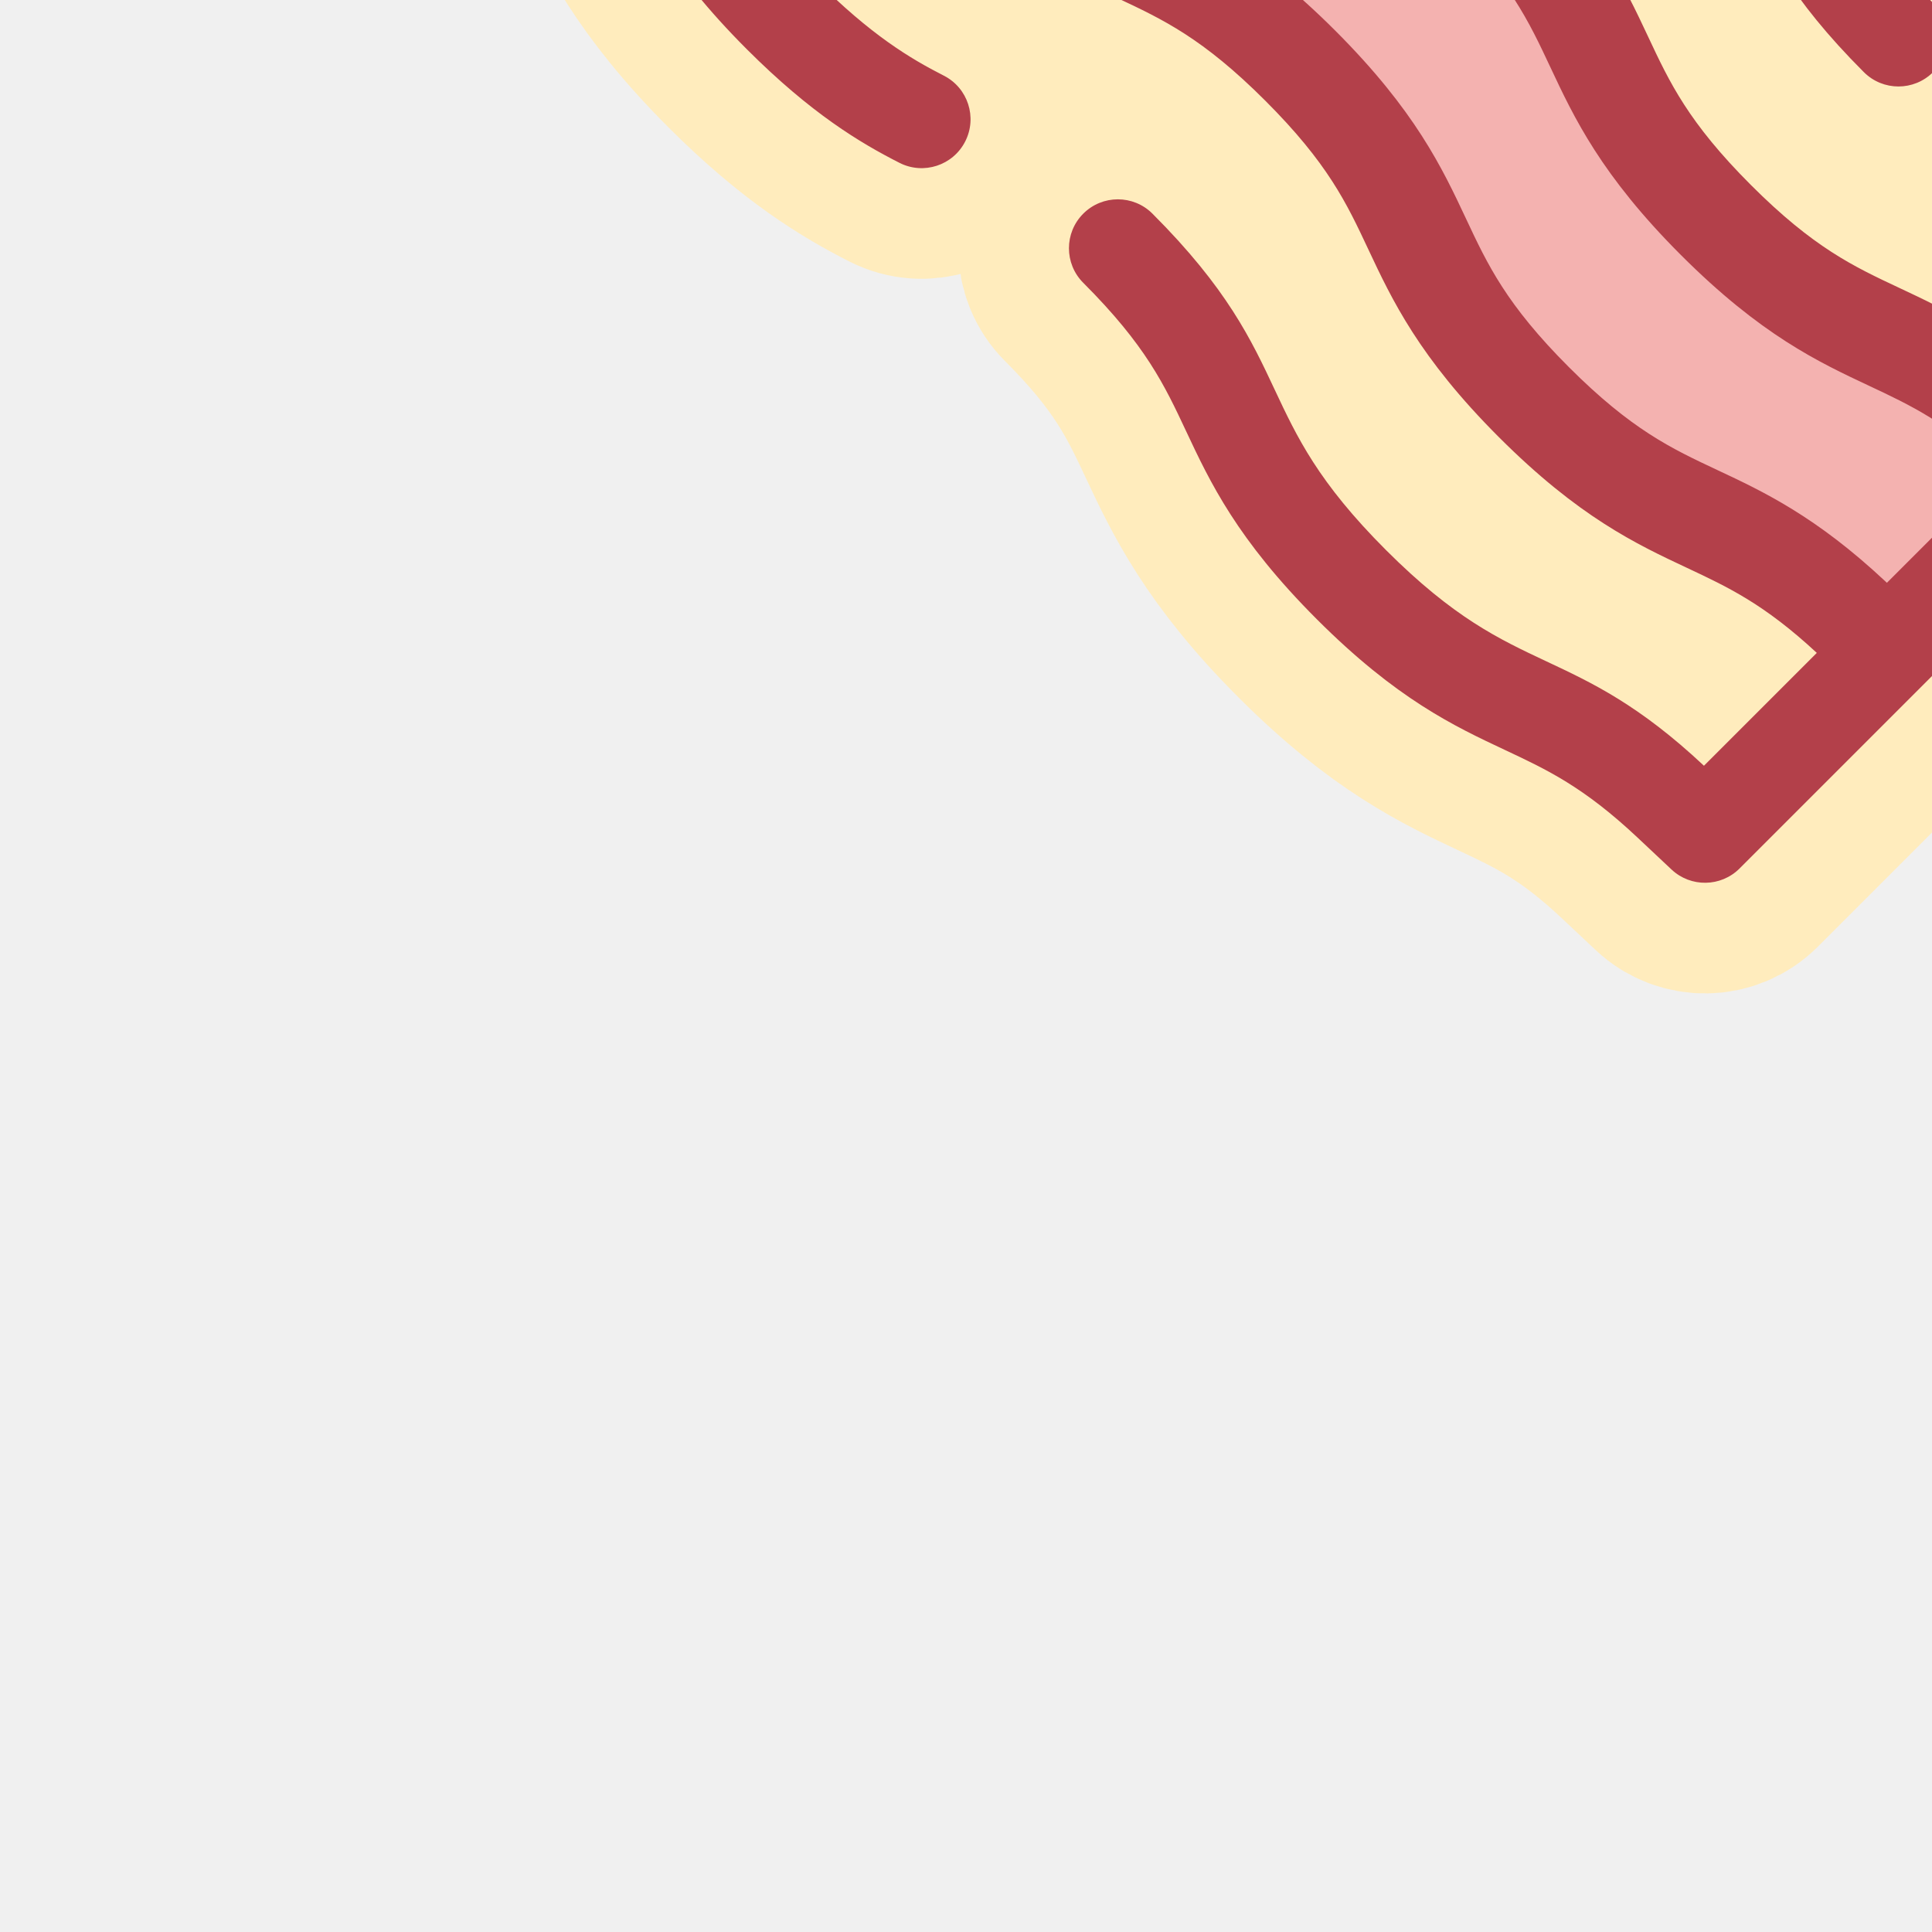
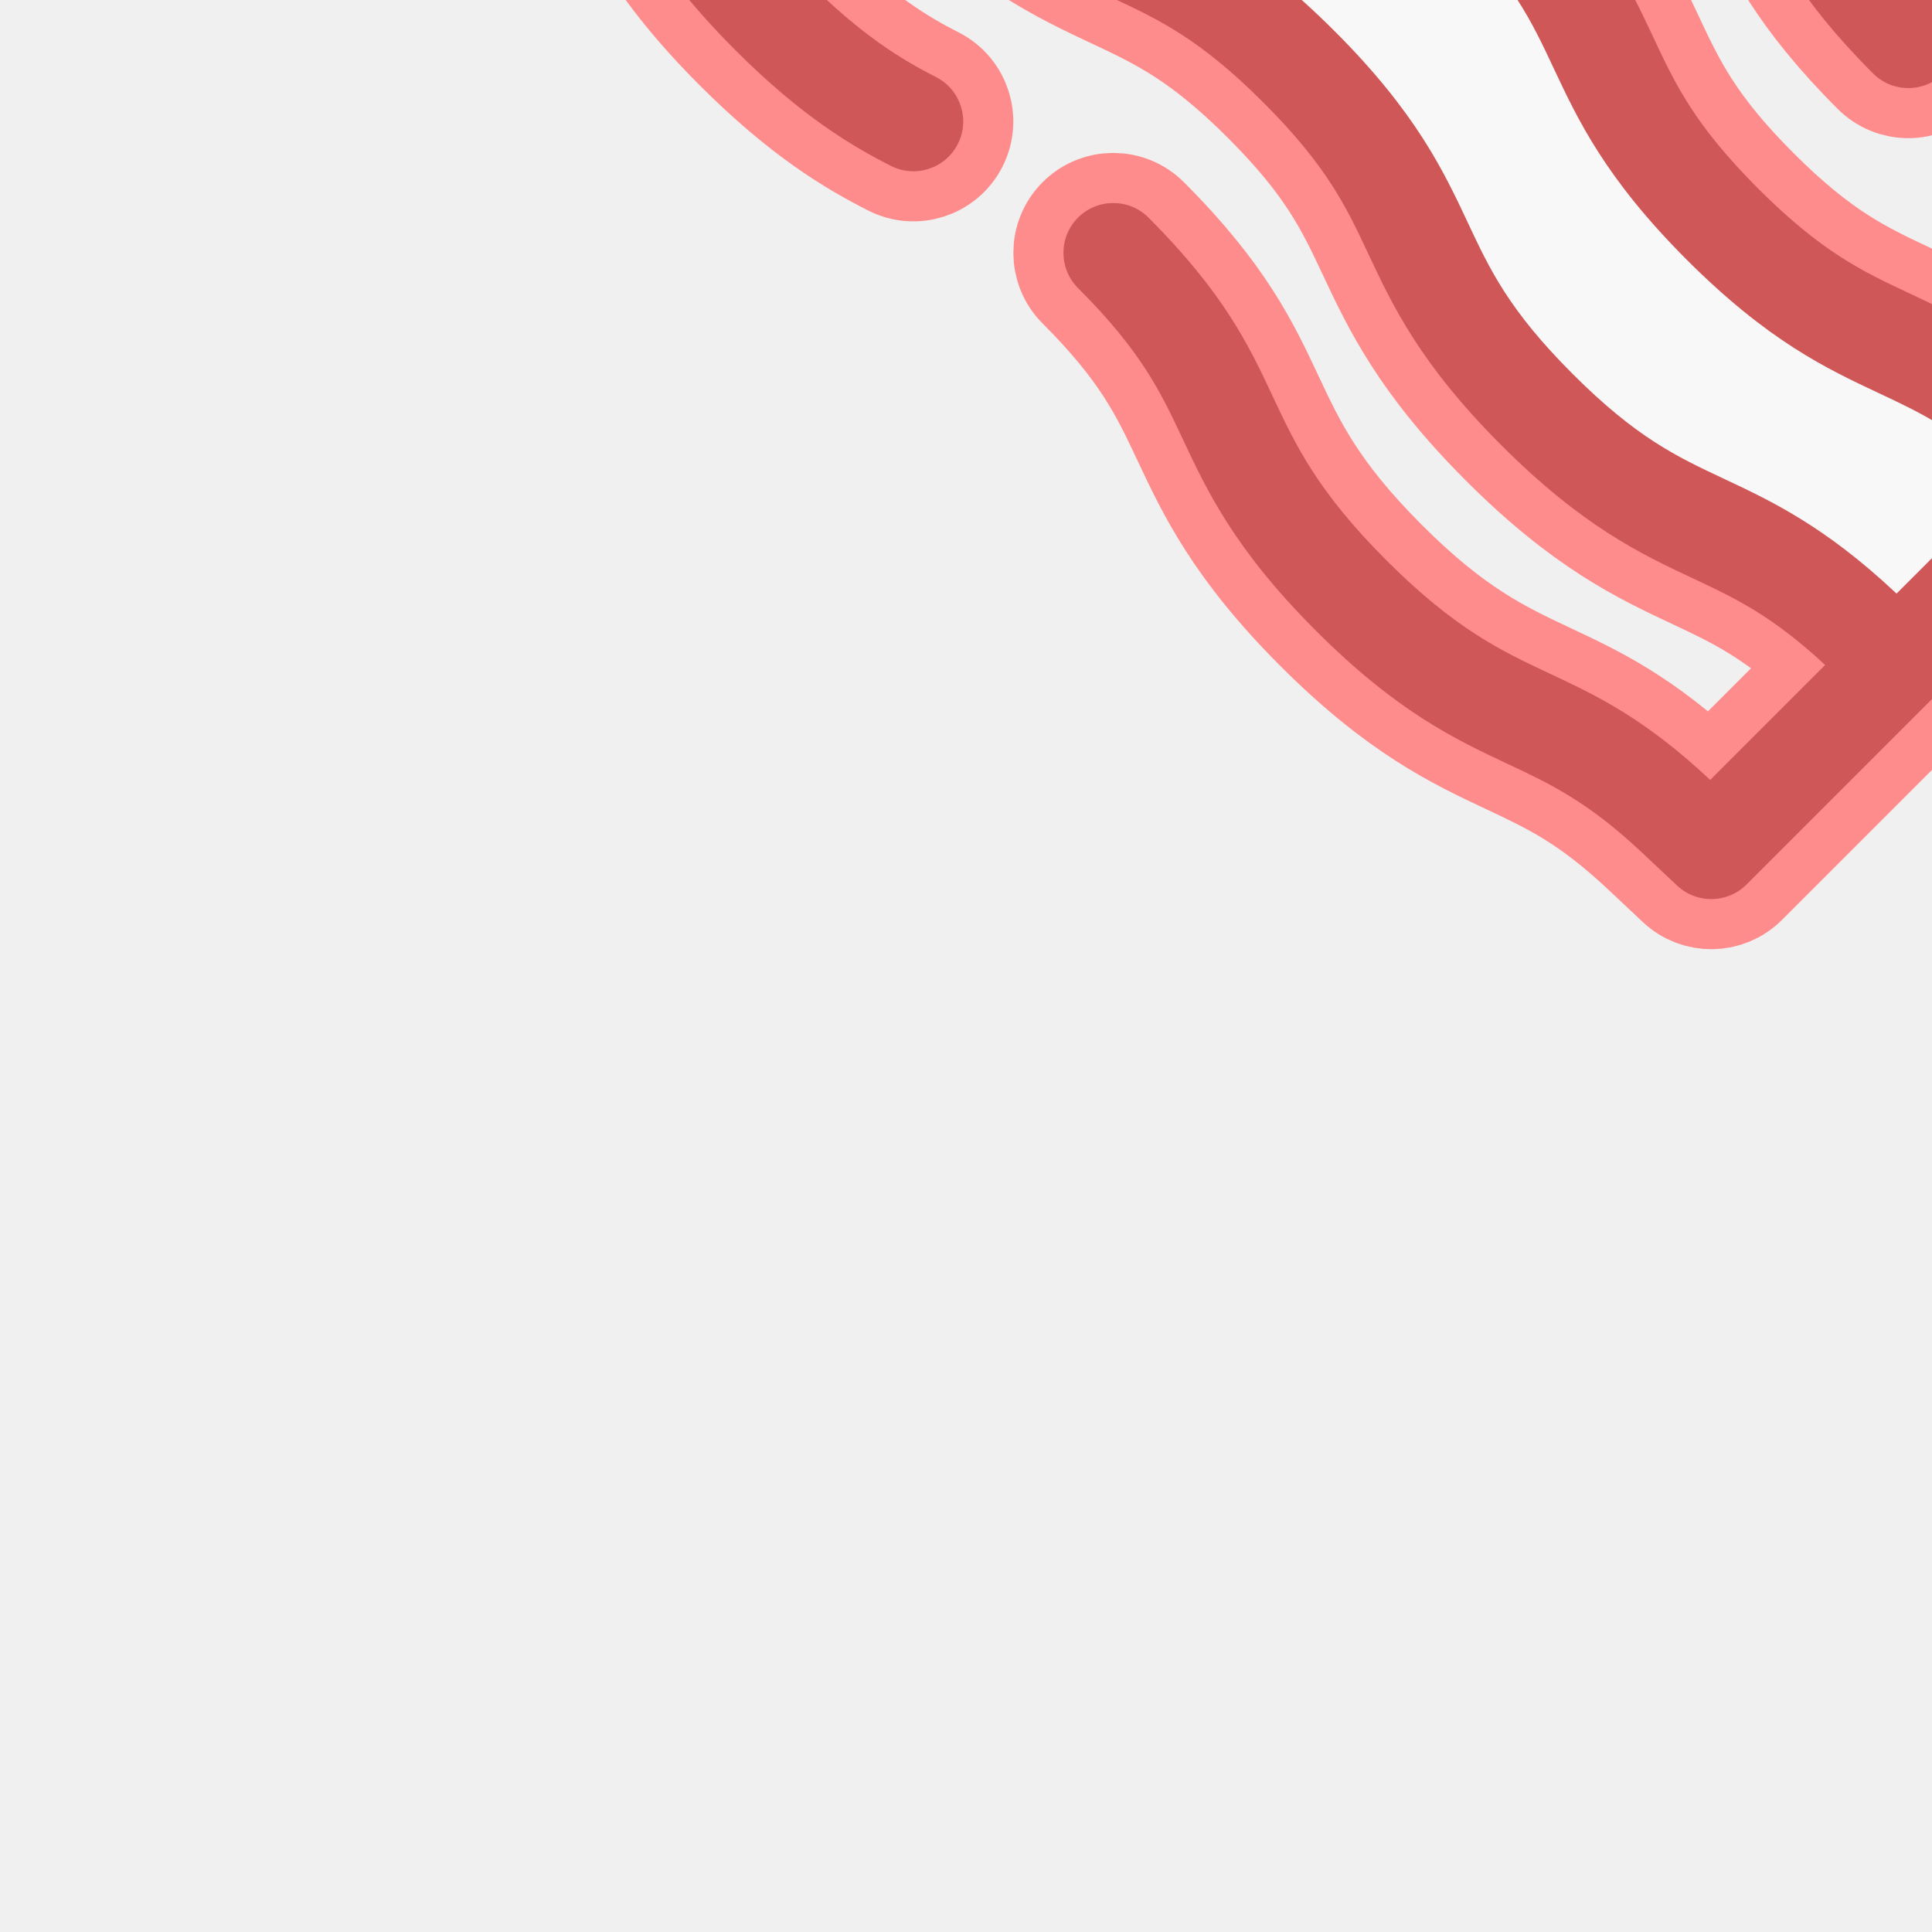
- <svg xmlns="http://www.w3.org/2000/svg" height="256px" width="256px" version="1.1" id="Layer_1" viewBox="-25.6 -25.6 563.20 563.20" xml:space="preserve" fill="#000000" transform="rotate(-45)">
+ <svg xmlns="http://www.w3.org/2000/svg" height="256px" width="256px" version="1.1" id="Layer_1" viewBox="-20.48 -20.48 552.96 552.96" xml:space="preserve" fill="#ffffff" transform="rotate(-45)" stroke="#ffffff" stroke-width="0.005">
  <g id="SVGRepo_bgCarrier" stroke-width="0" />
-   <g id="SVGRepo_tracerCarrier" stroke-linecap="round" stroke-linejoin="round" stroke="#ffecbd" stroke-width="64.511">
-     <path style="fill:#F4B2B0;" d="M229.037,497.741l-0.422-13.576c-0.74-23.852-5.3-36.476-10.128-49.838 c-5.393-14.948-10.969-30.404-10.969-60.849s5.575-45.898,10.968-60.843c5.263-14.567,10.235-28.331,10.235-56.641 c0-28.307-4.971-42.068-10.231-56.637c-5.394-14.941-10.972-30.392-10.972-60.844c0-30.444,5.575-45.897,10.968-60.842 c4.829-13.371,9.39-25.997,10.13-49.838l0.422-13.575h75.444l-0.472,14.382c-0.838,25.508-5.929,39.603-10.851,53.236 c-5.262,14.571-10.232,28.333-10.232,56.637c0,28.311,4.971,42.068,10.232,56.632c5.393,14.943,10.971,30.399,10.971,60.847 c0,30.447-5.575,45.901-10.968,60.845c-5.263,14.567-10.235,28.331-10.235,56.638c0,28.307,4.971,42.068,10.231,56.637 c4.924,13.634,10.014,27.738,10.853,53.244l0.472,14.382h-75.444V497.741z" />
-     <path style="fill:#B3404A;" d="M381.631,425.273c-2.675-7.406-10.85-11.247-18.254-8.568c-7.408,2.674-11.243,10.845-8.57,18.254 c4.733,13.107,9.204,25.489,10.003,48.523h-46.53l-0.02-0.592c-0.914-27.762-6.64-43.624-11.694-57.618 c-5.035-13.942-9.384-25.984-9.384-51.794c0-25.813,4.349-37.852,9.388-51.797c5.538-15.348,11.815-32.743,11.815-65.685 c0-32.944-6.278-50.34-11.819-65.691c-5.035-13.937-9.384-25.974-9.384-51.789c0-25.809,4.349-37.849,9.388-51.803 c5.051-13.989,10.777-29.845,11.688-57.601l0.021-0.595h46.53c-0.797,23.031-5.269,35.412-10.004,48.523 c-5.445,15.082-11.078,30.677-11.078,61.472c0,30.805,5.632,46.396,11.079,61.475c5.206,14.426,10.124,28.052,10.124,56.005 c0,27.956-4.917,41.581-10.12,55.999c-5.45,15.083-11.083,30.68-11.083,61.483c0,7.874,6.384,14.259,14.259,14.259 c7.875,0,14.259-6.385,14.259-14.259c0-25.812,4.35-37.852,9.388-51.797c5.538-15.348,11.815-32.741,11.815-65.685 s-6.278-50.34-11.822-65.697c-5.033-13.935-9.382-25.971-9.382-51.783c0-25.804,4.348-37.845,9.385-51.794 c5.052-13.992,10.778-29.848,11.692-57.609l0.472-14.383c0.127-3.861-1.319-7.609-4.005-10.383S383.407,0,379.545,0H304.48H304.1 h-74.684h-0.379h-75.065c-7.703,0-14.014,6.117-14.252,13.816l-0.421,13.576c-0.67,21.572-4.664,32.63-9.29,45.439 c-5.538,15.348-11.815,32.741-11.815,65.681c0,26.563,4.067,42.636,8.045,54.856c2.437,7.489,10.483,11.583,17.972,9.144 c7.487-2.438,11.583-10.485,9.144-17.972c-3.451-10.6-6.645-23.512-6.645-46.027c0-27.953,4.916-41.576,10.121-55.999 c4.979-13.787,10.128-28.04,10.962-53.996h46.521c-0.774,20.82-4.7,31.735-9.243,44.314c-5.538,15.348-11.815,32.741-11.815,65.681 c0,32.948,6.278,50.341,11.819,65.685c5.035,13.942,9.384,25.984,9.384,51.794c0,25.817-4.35,37.856-9.388,51.801 c-5.538,15.348-11.815,32.741-11.815,65.681c0,32.94,6.277,50.339,11.818,65.694c4.541,12.569,8.466,23.479,9.24,44.31h-46.521 c-0.834-25.967-5.982-40.215-10.959-53.994c-5.206-14.43-10.124-28.06-10.124-56.009c0-27.953,4.916-41.576,10.12-55.996 c5.45-15.082,11.083-30.678,11.083-61.486c0-7.874-6.384-14.259-14.259-14.259s-14.259,6.385-14.259,14.259 c0,25.814-4.35,37.856-9.388,51.801c-5.538,15.348-11.815,32.741-11.815,65.681c0,32.938,6.277,50.337,11.819,65.697 c4.623,12.797,8.615,23.85,9.285,45.432l0.421,13.576c0.238,7.698,6.549,13.815,14.252,13.815h75.065h0.379h74.684h0.379 c0.01,0,0.019,0,0.029,0h75.036c3.863,0,7.56-1.568,10.247-4.343s4.131-6.522,4.005-10.383l-0.472-14.383 C392.41,455.129,386.684,439.266,381.631,425.273z M243.196,482.89c-0.914-27.762-6.64-43.624-11.695-57.623 c-5.035-13.941-9.382-25.983-9.382-51.789c0-25.81,4.349-37.849,9.388-51.797c5.538-15.348,11.815-32.741,11.815-65.685 s-6.278-50.341-11.821-65.697c-5.035-13.935-9.382-25.971-9.382-51.783c0-25.804,4.348-37.845,9.388-51.803 c5.051-13.989,10.777-29.845,11.688-57.601l0.02-0.595h46.165c-0.773,20.817-4.698,31.731-9.243,44.314 c-5.538,15.348-11.815,32.741-11.815,65.681c0,32.948,6.278,50.341,11.821,65.691c5.035,13.941,9.382,25.983,9.382,51.789 c0,25.814-4.35,37.855-9.388,51.801c-5.538,15.348-11.815,32.741-11.815,65.681s6.277,50.339,11.819,65.7 c4.54,12.568,8.464,23.477,9.237,44.304h-46.163L243.196,482.89z" />
+   <g id="SVGRepo_tracerCarrier" stroke-linecap="round" stroke-linejoin="round" stroke="#ff8c8c" stroke-width="28.672">
+     <path style="fill:#f8f8f8;" d="M229.037,497.741l-0.422-13.576c-0.74-23.852-5.3-36.476-10.128-49.838 c-5.393-14.948-10.969-30.404-10.969-60.849s5.575-45.898,10.968-60.843c5.263-14.567,10.235-28.331,10.235-56.641 c0-28.307-4.971-42.068-10.231-56.637c-5.394-14.941-10.972-30.392-10.972-60.844c0-30.444,5.575-45.897,10.968-60.842 c4.829-13.371,9.39-25.997,10.13-49.838l0.422-13.575h75.444l-0.472,14.382c-0.838,25.508-5.929,39.603-10.851,53.236 c-5.262,14.571-10.232,28.333-10.232,56.637c0,28.311,4.971,42.068,10.232,56.632c5.393,14.943,10.971,30.399,10.971,60.847 c0,30.447-5.575,45.901-10.968,60.845c-5.263,14.567-10.235,28.331-10.235,56.638c0,28.307,4.971,42.068,10.231,56.637 c4.924,13.634,10.014,27.738,10.853,53.244l0.472,14.382h-75.444V497.741z" />
+     <path style="fill:#d05757;" d="M381.631,425.273c-2.675-7.406-10.85-11.247-18.254-8.568c-7.408,2.674-11.243,10.845-8.57,18.254 c4.733,13.107,9.204,25.489,10.003,48.523h-46.53l-0.02-0.592c-0.914-27.762-6.64-43.624-11.694-57.618 c-5.035-13.942-9.384-25.984-9.384-51.794c0-25.813,4.349-37.852,9.388-51.797c5.538-15.348,11.815-32.743,11.815-65.685 c0-32.944-6.278-50.34-11.819-65.691c-5.035-13.937-9.384-25.974-9.384-51.789c0-25.809,4.349-37.849,9.388-51.803 c5.051-13.989,10.777-29.845,11.688-57.601l0.021-0.595h46.53c-0.797,23.031-5.269,35.412-10.004,48.523 c-5.445,15.082-11.078,30.677-11.078,61.472c0,30.805,5.632,46.396,11.079,61.475c5.206,14.426,10.124,28.052,10.124,56.005 c0,27.956-4.917,41.581-10.12,55.999c-5.45,15.083-11.083,30.68-11.083,61.483c0,7.874,6.384,14.259,14.259,14.259 c7.875,0,14.259-6.385,14.259-14.259c0-25.812,4.35-37.852,9.388-51.797c5.538-15.348,11.815-32.741,11.815-65.685 s-6.278-50.34-11.822-65.697c-5.033-13.935-9.382-25.971-9.382-51.783c0-25.804,4.348-37.845,9.385-51.794 c5.052-13.992,10.778-29.848,11.692-57.609l0.472-14.383c0.127-3.861-1.319-7.609-4.005-10.383S383.407,0,379.545,0H304.48H304.1 h-74.684h-0.379h-75.065c-7.703,0-14.014,6.117-14.252,13.816l-0.421,13.576c-0.67,21.572-4.664,32.63-9.29,45.439 c-5.538,15.348-11.815,32.741-11.815,65.681c0,26.563,4.067,42.636,8.045,54.856c2.437,7.489,10.483,11.583,17.972,9.144 c7.487-2.438,11.583-10.485,9.144-17.972c-3.451-10.6-6.645-23.512-6.645-46.027c0-27.953,4.916-41.576,10.121-55.999 c4.979-13.787,10.128-28.04,10.962-53.996h46.521c-0.774,20.82-4.7,31.735-9.243,44.314c-5.538,15.348-11.815,32.741-11.815,65.681 c0,32.948,6.278,50.341,11.819,65.685c5.035,13.942,9.384,25.984,9.384,51.794c0,25.817-4.35,37.856-9.388,51.801 c-5.538,15.348-11.815,32.741-11.815,65.681c0,32.94,6.277,50.339,11.818,65.694c4.541,12.569,8.466,23.479,9.24,44.31h-46.521 c-0.834-25.967-5.982-40.215-10.959-53.994c-5.206-14.43-10.124-28.06-10.124-56.009c0-27.953,4.916-41.576,10.12-55.996 c5.45-15.082,11.083-30.678,11.083-61.486c0-7.874-6.384-14.259-14.259-14.259s-14.259,6.385-14.259,14.259 c0,25.814-4.35,37.856-9.388,51.801c-5.538,15.348-11.815,32.741-11.815,65.681c0,32.938,6.277,50.337,11.819,65.697 c4.623,12.797,8.615,23.85,9.285,45.432l0.421,13.576c0.238,7.698,6.549,13.815,14.252,13.815h75.065h0.379h74.684h0.379 c0.01,0,0.019,0,0.029,0h75.036c3.863,0,7.56-1.568,10.247-4.343s4.131-6.522,4.005-10.383l-0.472-14.383 C392.41,455.129,386.684,439.266,381.631,425.273z M243.196,482.89c-0.914-27.762-6.64-43.624-11.695-57.623 c-5.035-13.941-9.382-25.983-9.382-51.789c0-25.81,4.349-37.849,9.388-51.797c5.538-15.348,11.815-32.741,11.815-65.685 s-6.278-50.341-11.821-65.697c-5.035-13.935-9.382-25.971-9.382-51.783c0-25.804,4.348-37.845,9.388-51.803 c5.051-13.989,10.777-29.845,11.688-57.601l0.02-0.595h46.165c-0.773,20.817-4.698,31.731-9.243,44.314 c-5.538,15.348-11.815,32.741-11.815,65.681c0,32.948,6.278,50.341,11.821,65.691c5.035,13.941,9.382,25.983,9.382,51.789 c0,25.814-4.35,37.855-9.388,51.801c-5.538,15.348-11.815,32.741-11.815,65.681s6.277,50.339,11.819,65.7 c4.54,12.568,8.464,23.477,9.237,44.304h-46.163L243.196,482.89z" />
  </g>
  <g id="SVGRepo_iconCarrier">
-     <path style="fill:#F4B2B0;" d="M229.037,497.741l-0.422-13.576c-0.74-23.852-5.3-36.476-10.128-49.838 c-5.393-14.948-10.969-30.404-10.969-60.849s5.575-45.898,10.968-60.843c5.263-14.567,10.235-28.331,10.235-56.641 c0-28.307-4.971-42.068-10.231-56.637c-5.394-14.941-10.972-30.392-10.972-60.844c0-30.444,5.575-45.897,10.968-60.842 c4.829-13.371,9.39-25.997,10.13-49.838l0.422-13.575h75.444l-0.472,14.382c-0.838,25.508-5.929,39.603-10.851,53.236 c-5.262,14.571-10.232,28.333-10.232,56.637c0,28.311,4.971,42.068,10.232,56.632c5.393,14.943,10.971,30.399,10.971,60.847 c0,30.447-5.575,45.901-10.968,60.845c-5.263,14.567-10.235,28.331-10.235,56.638c0,28.307,4.971,42.068,10.231,56.637 c4.924,13.634,10.014,27.738,10.853,53.244l0.472,14.382h-75.444V497.741z" />
-     <path style="fill:#B3404A;" d="M381.631,425.273c-2.675-7.406-10.85-11.247-18.254-8.568c-7.408,2.674-11.243,10.845-8.57,18.254 c4.733,13.107,9.204,25.489,10.003,48.523h-46.53l-0.02-0.592c-0.914-27.762-6.64-43.624-11.694-57.618 c-5.035-13.942-9.384-25.984-9.384-51.794c0-25.813,4.349-37.852,9.388-51.797c5.538-15.348,11.815-32.743,11.815-65.685 c0-32.944-6.278-50.34-11.819-65.691c-5.035-13.937-9.384-25.974-9.384-51.789c0-25.809,4.349-37.849,9.388-51.803 c5.051-13.989,10.777-29.845,11.688-57.601l0.021-0.595h46.53c-0.797,23.031-5.269,35.412-10.004,48.523 c-5.445,15.082-11.078,30.677-11.078,61.472c0,30.805,5.632,46.396,11.079,61.475c5.206,14.426,10.124,28.052,10.124,56.005 c0,27.956-4.917,41.581-10.12,55.999c-5.45,15.083-11.083,30.68-11.083,61.483c0,7.874,6.384,14.259,14.259,14.259 c7.875,0,14.259-6.385,14.259-14.259c0-25.812,4.35-37.852,9.388-51.797c5.538-15.348,11.815-32.741,11.815-65.685 s-6.278-50.34-11.822-65.697c-5.033-13.935-9.382-25.971-9.382-51.783c0-25.804,4.348-37.845,9.385-51.794 c5.052-13.992,10.778-29.848,11.692-57.609l0.472-14.383c0.127-3.861-1.319-7.609-4.005-10.383S383.407,0,379.545,0H304.48H304.1 h-74.684h-0.379h-75.065c-7.703,0-14.014,6.117-14.252,13.816l-0.421,13.576c-0.67,21.572-4.664,32.63-9.29,45.439 c-5.538,15.348-11.815,32.741-11.815,65.681c0,26.563,4.067,42.636,8.045,54.856c2.437,7.489,10.483,11.583,17.972,9.144 c7.487-2.438,11.583-10.485,9.144-17.972c-3.451-10.6-6.645-23.512-6.645-46.027c0-27.953,4.916-41.576,10.121-55.999 c4.979-13.787,10.128-28.04,10.962-53.996h46.521c-0.774,20.82-4.7,31.735-9.243,44.314c-5.538,15.348-11.815,32.741-11.815,65.681 c0,32.948,6.278,50.341,11.819,65.685c5.035,13.942,9.384,25.984,9.384,51.794c0,25.817-4.35,37.856-9.388,51.801 c-5.538,15.348-11.815,32.741-11.815,65.681c0,32.94,6.277,50.339,11.818,65.694c4.541,12.569,8.466,23.479,9.24,44.31h-46.521 c-0.834-25.967-5.982-40.215-10.959-53.994c-5.206-14.43-10.124-28.06-10.124-56.009c0-27.953,4.916-41.576,10.12-55.996 c5.45-15.082,11.083-30.678,11.083-61.486c0-7.874-6.384-14.259-14.259-14.259s-14.259,6.385-14.259,14.259 c0,25.814-4.35,37.856-9.388,51.801c-5.538,15.348-11.815,32.741-11.815,65.681c0,32.938,6.277,50.337,11.819,65.697 c4.623,12.797,8.615,23.85,9.285,45.432l0.421,13.576c0.238,7.698,6.549,13.815,14.252,13.815h75.065h0.379h74.684h0.379 c0.01,0,0.019,0,0.029,0h75.036c3.863,0,7.56-1.568,10.247-4.343s4.131-6.522,4.005-10.383l-0.472-14.383 C392.41,455.129,386.684,439.266,381.631,425.273z M243.196,482.89c-0.914-27.762-6.64-43.624-11.695-57.623 c-5.035-13.941-9.382-25.983-9.382-51.789c0-25.81,4.349-37.849,9.388-51.797c5.538-15.348,11.815-32.741,11.815-65.685 s-6.278-50.341-11.821-65.697c-5.035-13.935-9.382-25.971-9.382-51.783c0-25.804,4.348-37.845,9.388-51.803 c5.051-13.989,10.777-29.845,11.688-57.601l0.02-0.595h46.165c-0.773,20.817-4.698,31.731-9.243,44.314 c-5.538,15.348-11.815,32.741-11.815,65.681c0,32.948,6.278,50.341,11.821,65.691c5.035,13.941,9.382,25.983,9.382,51.789 c0,25.814-4.35,37.855-9.388,51.801c-5.538,15.348-11.815,32.741-11.815,65.681s6.277,50.339,11.819,65.7 c4.54,12.568,8.464,23.477,9.237,44.304h-46.163L243.196,482.89z" />
+     <path style="fill:#f8f8f8;" d="M229.037,497.741l-0.422-13.576c-0.74-23.852-5.3-36.476-10.128-49.838 c-5.393-14.948-10.969-30.404-10.969-60.849s5.575-45.898,10.968-60.843c5.263-14.567,10.235-28.331,10.235-56.641 c0-28.307-4.971-42.068-10.231-56.637c-5.394-14.941-10.972-30.392-10.972-60.844c0-30.444,5.575-45.897,10.968-60.842 c4.829-13.371,9.39-25.997,10.13-49.838l0.422-13.575h75.444l-0.472,14.382c-0.838,25.508-5.929,39.603-10.851,53.236 c-5.262,14.571-10.232,28.333-10.232,56.637c0,28.311,4.971,42.068,10.232,56.632c5.393,14.943,10.971,30.399,10.971,60.847 c0,30.447-5.575,45.901-10.968,60.845c-5.263,14.567-10.235,28.331-10.235,56.638c0,28.307,4.971,42.068,10.231,56.637 c4.924,13.634,10.014,27.738,10.853,53.244l0.472,14.382h-75.444V497.741z" />
+     <path style="fill:#d05757;" d="M381.631,425.273c-2.675-7.406-10.85-11.247-18.254-8.568c-7.408,2.674-11.243,10.845-8.57,18.254 c4.733,13.107,9.204,25.489,10.003,48.523h-46.53l-0.02-0.592c-0.914-27.762-6.64-43.624-11.694-57.618 c-5.035-13.942-9.384-25.984-9.384-51.794c0-25.813,4.349-37.852,9.388-51.797c5.538-15.348,11.815-32.743,11.815-65.685 c0-32.944-6.278-50.34-11.819-65.691c-5.035-13.937-9.384-25.974-9.384-51.789c0-25.809,4.349-37.849,9.388-51.803 c5.051-13.989,10.777-29.845,11.688-57.601l0.021-0.595h46.53c-0.797,23.031-5.269,35.412-10.004,48.523 c-5.445,15.082-11.078,30.677-11.078,61.472c0,30.805,5.632,46.396,11.079,61.475c5.206,14.426,10.124,28.052,10.124,56.005 c0,27.956-4.917,41.581-10.12,55.999c-5.45,15.083-11.083,30.68-11.083,61.483c0,7.874,6.384,14.259,14.259,14.259 c7.875,0,14.259-6.385,14.259-14.259c0-25.812,4.35-37.852,9.388-51.797c5.538-15.348,11.815-32.741,11.815-65.685 s-6.278-50.34-11.822-65.697c-5.033-13.935-9.382-25.971-9.382-51.783c0-25.804,4.348-37.845,9.385-51.794 c5.052-13.992,10.778-29.848,11.692-57.609l0.472-14.383c0.127-3.861-1.319-7.609-4.005-10.383S383.407,0,379.545,0H304.48H304.1 h-74.684h-0.379h-75.065c-7.703,0-14.014,6.117-14.252,13.816l-0.421,13.576c-0.67,21.572-4.664,32.63-9.29,45.439 c-5.538,15.348-11.815,32.741-11.815,65.681c0,26.563,4.067,42.636,8.045,54.856c2.437,7.489,10.483,11.583,17.972,9.144 c7.487-2.438,11.583-10.485,9.144-17.972c-3.451-10.6-6.645-23.512-6.645-46.027c0-27.953,4.916-41.576,10.121-55.999 c4.979-13.787,10.128-28.04,10.962-53.996h46.521c-0.774,20.82-4.7,31.735-9.243,44.314c-5.538,15.348-11.815,32.741-11.815,65.681 c0,32.948,6.278,50.341,11.819,65.685c5.035,13.942,9.384,25.984,9.384,51.794c0,25.817-4.35,37.856-9.388,51.801 c-5.538,15.348-11.815,32.741-11.815,65.681c0,32.94,6.277,50.339,11.818,65.694c4.541,12.569,8.466,23.479,9.24,44.31h-46.521 c-0.834-25.967-5.982-40.215-10.959-53.994c-5.206-14.43-10.124-28.06-10.124-56.009c0-27.953,4.916-41.576,10.12-55.996 c5.45-15.082,11.083-30.678,11.083-61.486c0-7.874-6.384-14.259-14.259-14.259s-14.259,6.385-14.259,14.259 c0,25.814-4.35,37.856-9.388,51.801c-5.538,15.348-11.815,32.741-11.815,65.681c0,32.938,6.277,50.337,11.819,65.697 c4.623,12.797,8.615,23.85,9.285,45.432l0.421,13.576c0.238,7.698,6.549,13.815,14.252,13.815h75.065h0.379h74.684h0.379 c0.01,0,0.019,0,0.029,0h75.036c3.863,0,7.56-1.568,10.247-4.343s4.131-6.522,4.005-10.383l-0.472-14.383 C392.41,455.129,386.684,439.266,381.631,425.273z M243.196,482.89c-0.914-27.762-6.64-43.624-11.695-57.623 c-5.035-13.941-9.382-25.983-9.382-51.789c0-25.81,4.349-37.849,9.388-51.797c5.538-15.348,11.815-32.741,11.815-65.685 s-6.278-50.341-11.821-65.697c-5.035-13.935-9.382-25.971-9.382-51.783c0-25.804,4.348-37.845,9.388-51.803 c5.051-13.989,10.777-29.845,11.688-57.601l0.02-0.595h46.165c-0.773,20.817-4.698,31.731-9.243,44.314 c-5.538,15.348-11.815,32.741-11.815,65.681c0,32.948,6.278,50.341,11.821,65.691c5.035,13.941,9.382,25.983,9.382,51.789 c0,25.814-4.35,37.855-9.388,51.801c-5.538,15.348-11.815,32.741-11.815,65.681s6.277,50.339,11.819,65.7 c4.54,12.568,8.464,23.477,9.237,44.304h-46.163L243.196,482.89z" />
  </g>
</svg>
